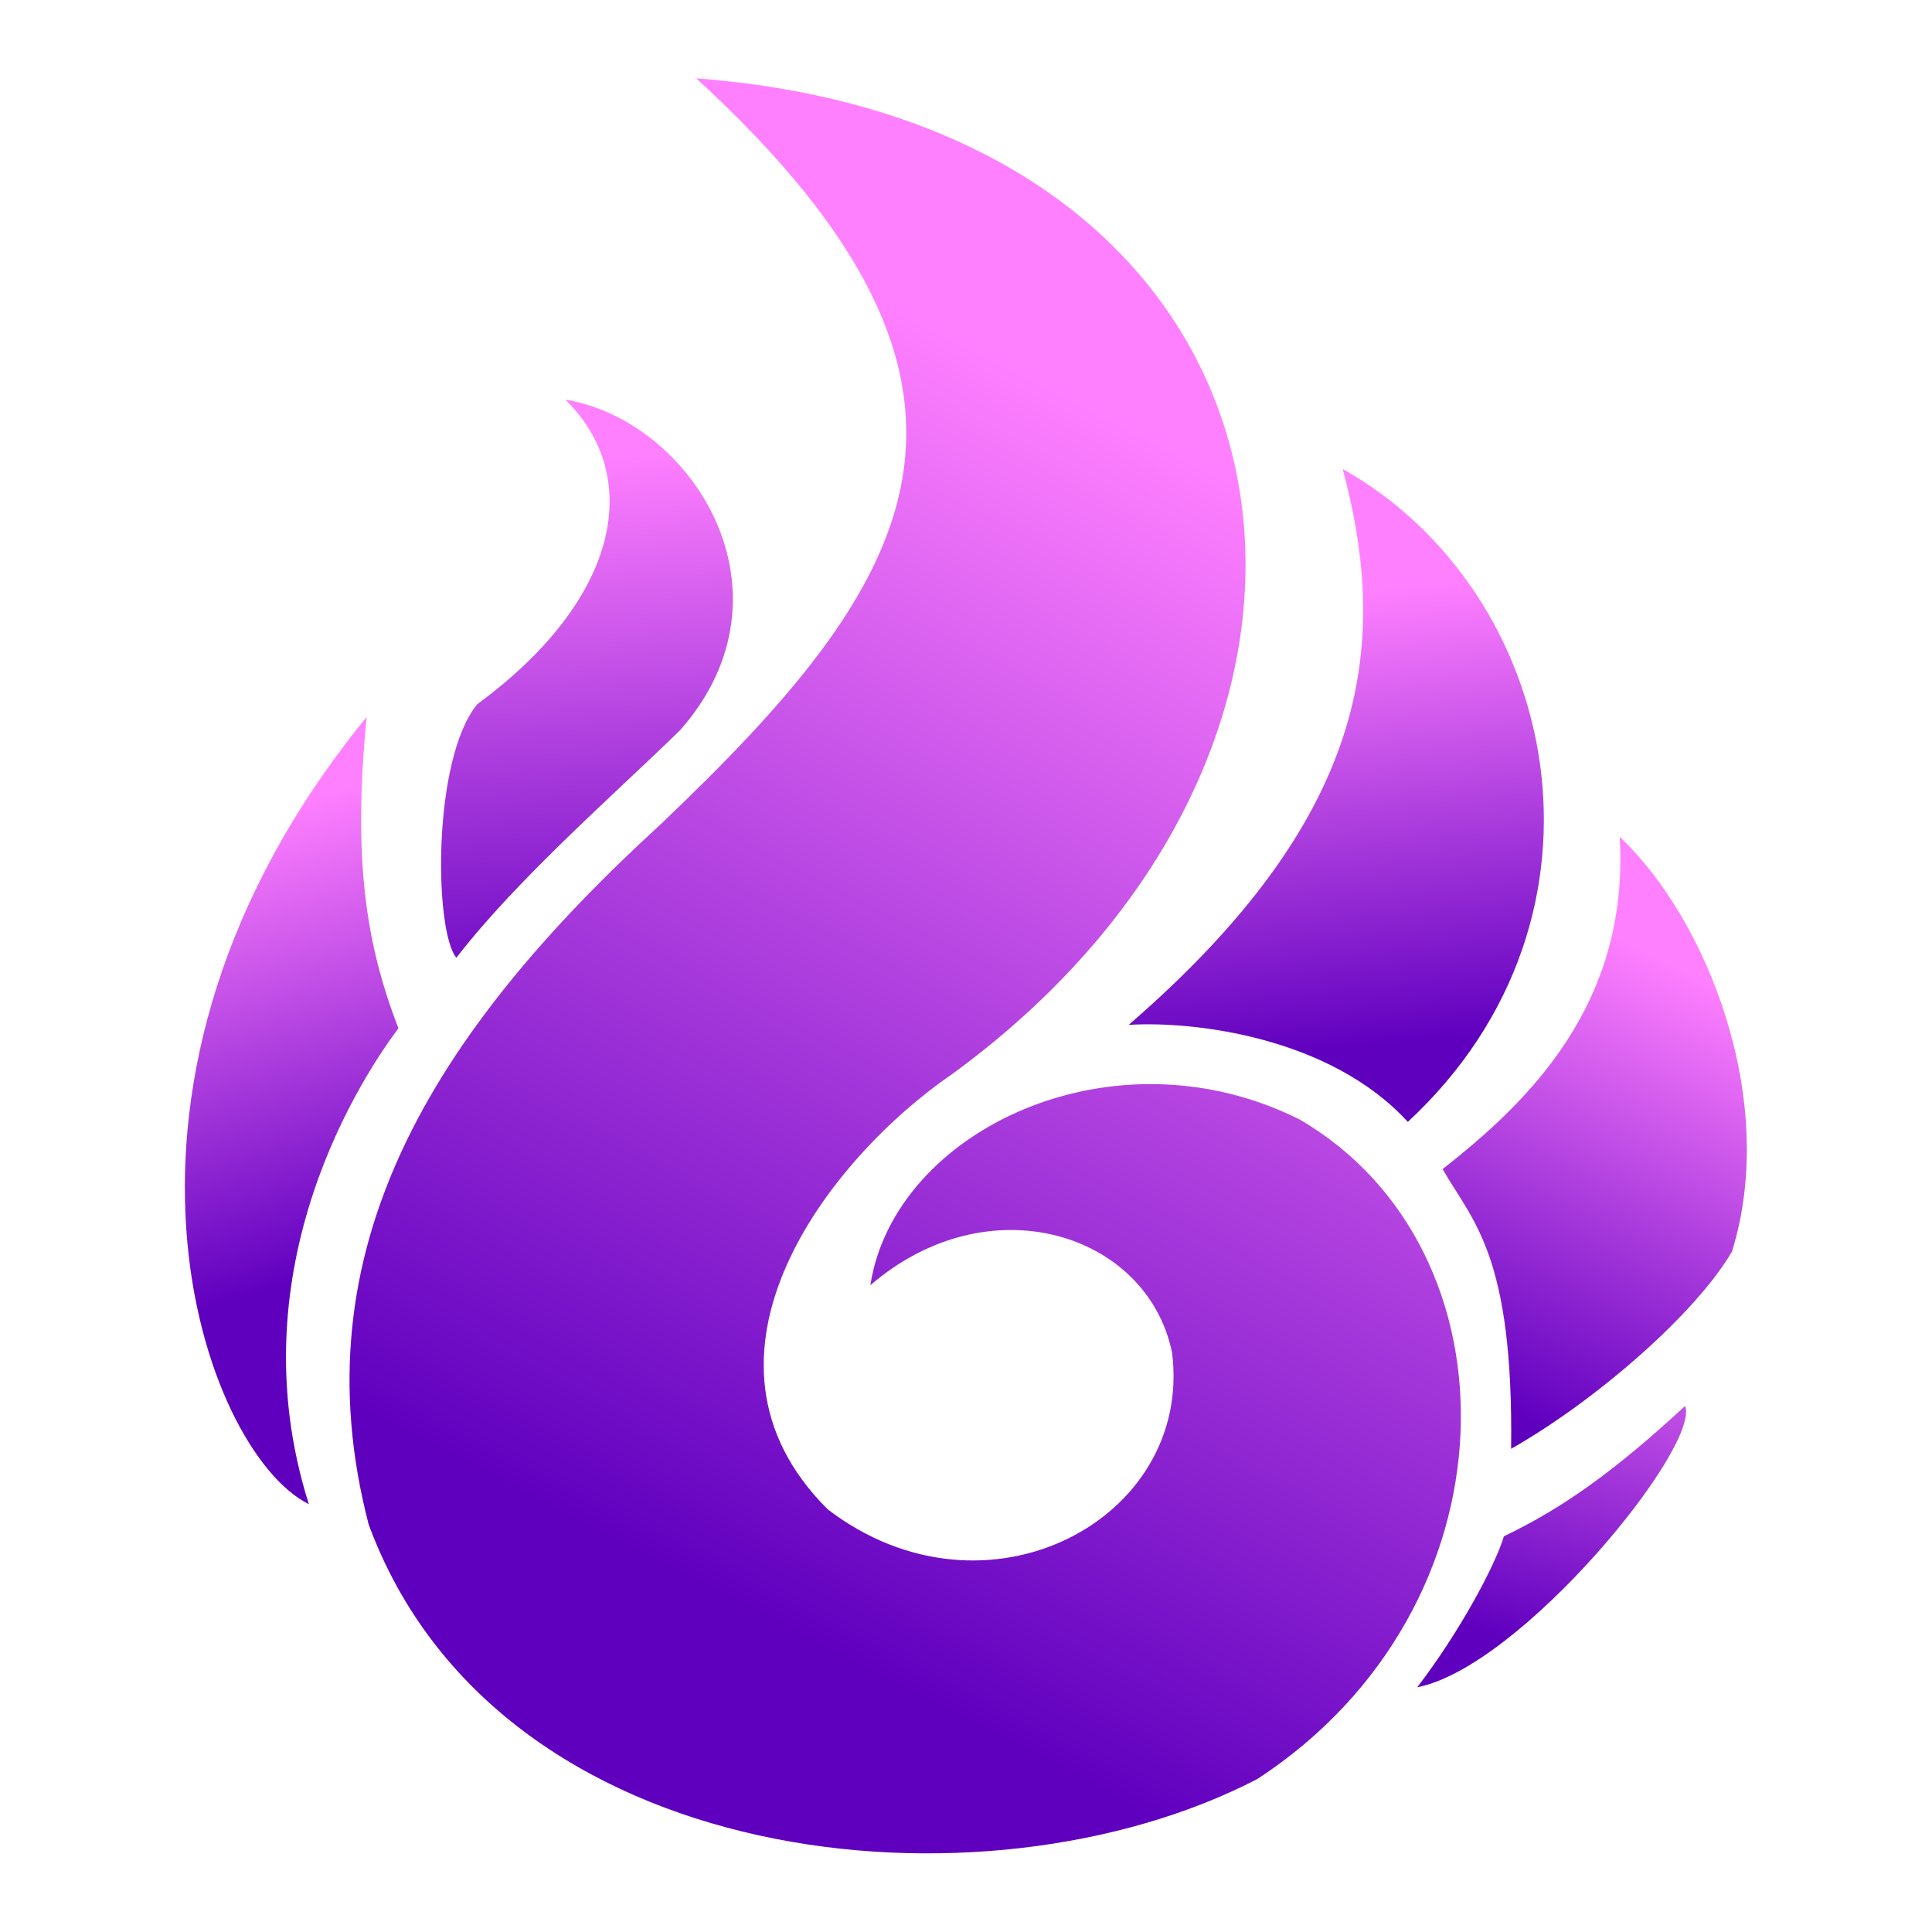
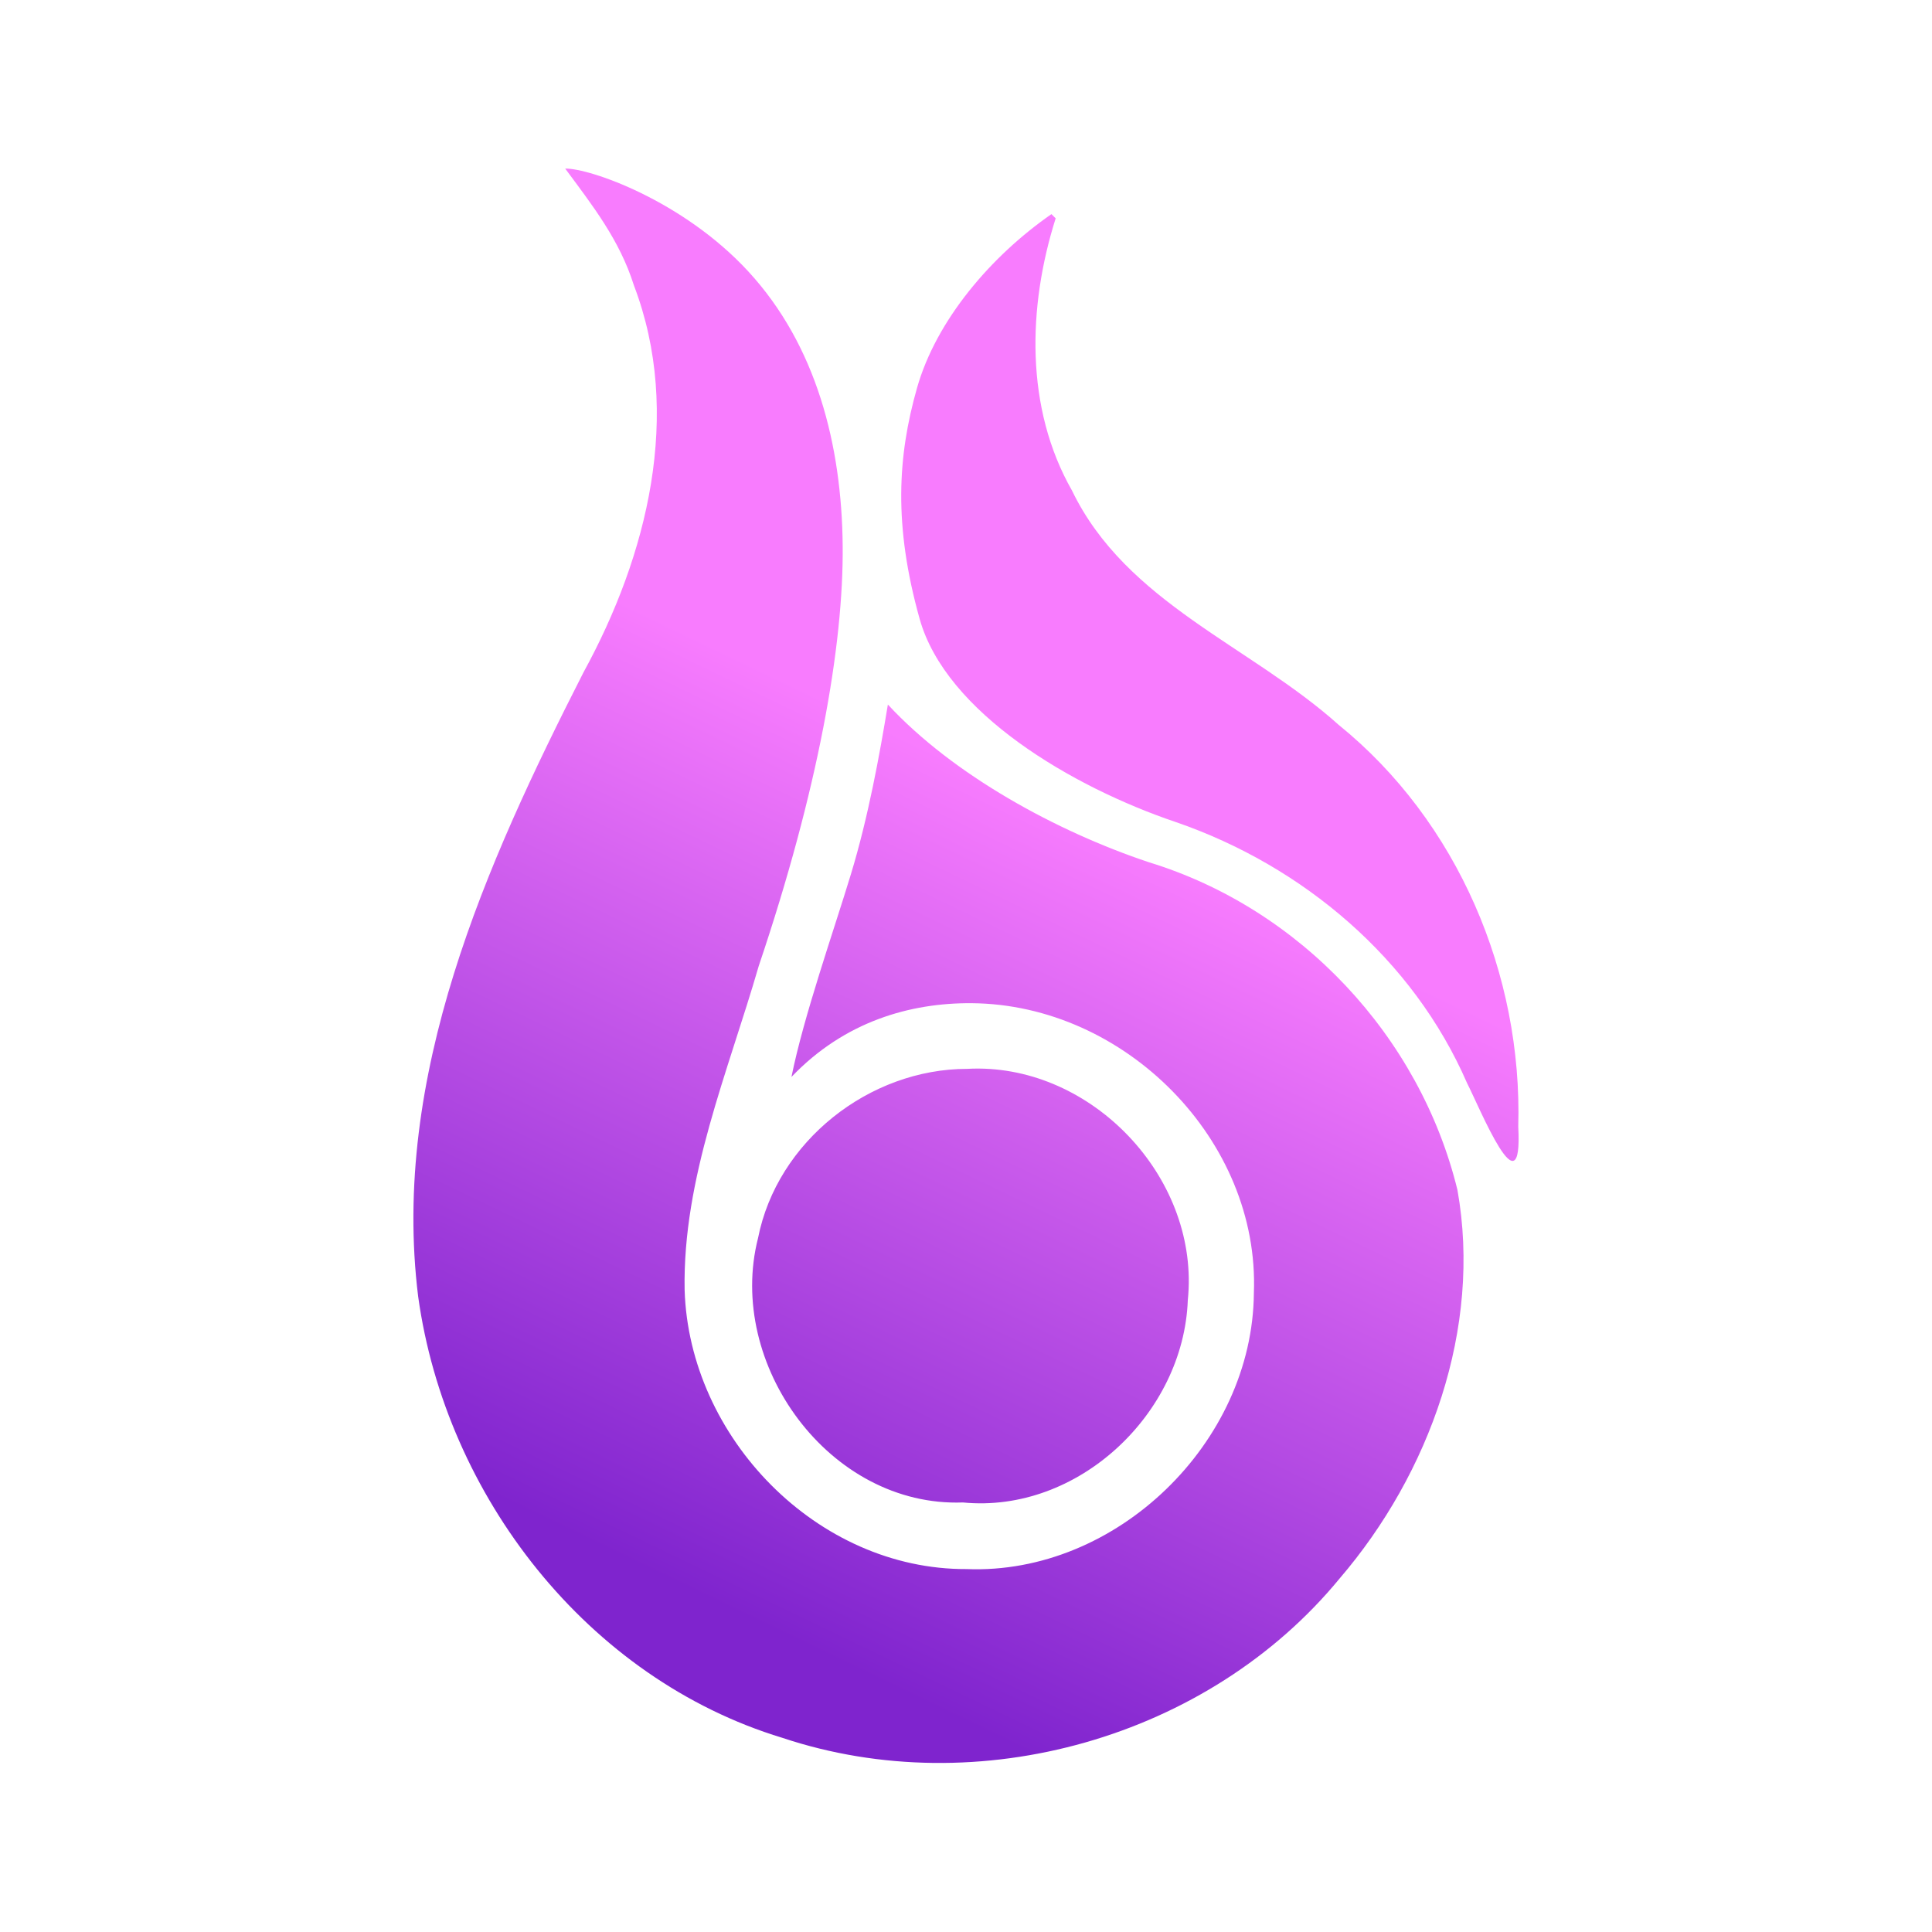
- <svg xmlns="http://www.w3.org/2000/svg" xmlns:xlink="http://www.w3.org/1999/xlink" width="1024" height="1024">
+ <svg xmlns="http://www.w3.org/2000/svg" xmlns:xlink="http://www.w3.org/1999/xlink" width="1024" height="1024" viewBox="0 0 270.933 270.933">
  <defs>
-     <linearGradient xlink:href="#a" id="b" x1="345.488" x2="326.393" y1="537.545" y2="278.277" gradientTransform="translate(25.645)" gradientUnits="userSpaceOnUse" />
+     <linearGradient xlink:href="#a" id="b" x1="269.585" x2="488.27" y1="847.204" y2="393.079" gradientTransform="translate(5.168 5.035)scale(.2513)" gradientUnits="userSpaceOnUse" />
    <linearGradient id="a">
-       <stop offset="0" stop-color="#6000bf" />
-       <stop offset="1" stop-color="#ff80ff" />
+       <stop offset=".045" stop-color="#7f24ce" />
+       <stop offset="1" stop-color="#f87cfe" />
    </linearGradient>
-     <linearGradient xlink:href="#a" id="c" x1="628.385" x2="605.516" y1="554.552" y2="345.675" gradientTransform="translate(25.645)" gradientUnits="userSpaceOnUse" />
-     <linearGradient xlink:href="#a" id="d" x1="711.173" x2="813.123" y1="702.796" y2="513.799" gradientTransform="translate(25.645)" gradientUnits="userSpaceOnUse" />
-     <linearGradient xlink:href="#a" id="e" x1="263.133" x2="199.507" y1="648.504" y2="445.445" gradientTransform="translate(25.645)" gradientUnits="userSpaceOnUse" />
-     <linearGradient xlink:href="#a" id="f" x1="760.851" x2="818.785" y1="829.706" y2="638.514" gradientTransform="translate(25.645)" gradientUnits="userSpaceOnUse" />
-     <linearGradient xlink:href="#a" id="g" x1="447.231" x2="722.686" y1="825.105" y2="341.161" gradientTransform="translate(25.645)" gradientUnits="userSpaceOnUse" />
  </defs>
-   <g color="#000" paint-order="markers stroke fill">
-     <path fill="url(#b)" d="m 333.041,390.832 c 60.956,-49.645 68.888,-106.282 36.834,-141.001 52.955,9.639 98.778,89.197 48.017,153.006 -26.657,28.88 -68.133,68.803 -93.604,105.416 -9.271,-12.442 -10.125,-91.913 8.753,-117.421 z" style="-inkscape-stroke:none" transform="matrix(1.26737 0 0 1.14468 -169.116 -74.144)" />
-     <path fill="url(#c)" d="m 605.468,539.317 c 99.495,-95.417 109.652,-174.007 89.512,-257.379 90.54,56.344 120.323,206.655 27.218,302.306 -32.452,-39.308 -89.422,-46.801 -116.73,-44.926 z" style="-inkscape-stroke:none" transform="matrix(1.26737 0 0 1.14468 -169.116 -74.144)" />
-     <path fill="url(#d)" d="m 765.397,735.61 c 1.027,-90.005 -16.07,-105.169 -28.652,-129.511 34.981,-30.439 78.22,-75.638 74.074,-153.8 36.265,37.795 66.663,121.656 46.942,191.96 -14.859,28.349 -56.524,68.798 -92.364,91.35 z" style="-inkscape-stroke:none" transform="matrix(1.26737 0 0 1.14468 -169.116 -74.144)" />
-     <path fill="url(#e)" d="m 286.772,396.801 c -5.933,67.162 -0.014,105.765 13.279,144.12 C 286.963,560.259 230.933,650.697 262.607,761.242 218.558,737.233 161.826,566.002 286.772,396.801 Z" style="-inkscape-stroke:none" transform="matrix(1.26737 0 0 1.14468 -169.116 -74.144)" />
-     <path fill="url(#f)" d="m 726.132,846.03 c 17.736,-25.59 32.55,-56.278 36.255,-69.905 25.026,-13.294 46.489,-30.414 75.78,-60.351 6.376,19.042 -68.605,120.855 -112.035,130.255 z" style="-inkscape-stroke:none" transform="matrix(1.26737 0 0 1.14468 -169.116 -74.144)" />
-     <path fill="url(#g)" d="m 287.624,770.662 c -29.781,-126.684 26.211,-227.139 122.275,-324.391 105.332,-111.102 158.665,-199.02 14.749,-345.209 261.967,21.801 302.853,302.608 107.166,460.898 -51.666,39.082 -116.359,131.072 -52.202,201.699 66.221,56.081 152.881,4.625 143.984,-72.616 C 613.313,635.784 547.105,612.403 497.426,659.869 507.381,588.255 598.947,539.692 677.165,583.255 770.053,643.46 769.049,809.072 659.32,888.466 545.235,954.136 341.346,931.823 287.624,770.662 Z" style="-inkscape-stroke:none" transform="matrix(1.26737 0 0 1.14468 -169.116 -74.144)" />
-   </g>
+   <path fill="url(#b)" d="m 79.26,23.642 c 3.85,5.205 7.625,10.001 9.633,16.369 6.88,18.035 1.888,37.92 -7.065,54.272 -13.713,26.927 -27.022,56.619 -23.186,87.547 3.875,27.939 23.735,53.577 51.068,61.873 27.438,9.159 59.763,0.036 78.16,-22.355 12.622,-14.715 19.973,-35.101 16.514,-54.475 -5.263,-21.543 -22.049,-39.47 -43.281,-45.959 -12.864,-4.298 -27.407,-12.192 -36.592,-22.113 -1.16,7.033 -2.735,15.735 -5.182,23.788 -2.447,8.054 -6.628,19.933 -8.34,28.437 7.45,-7.81 16.704,-10.408 25.273,-10.343 21.511,0.164 40.423,19.229 39.573,40.668 -0.174,20.936 -19.256,39.528 -40.289,38.688 -20.953,0.095 -38.911,-18.451 -39.538,-39.142 -0.287,-15.702 6.095,-30.573 10.398,-45.447 8.332,-24.694 11.906,-44.92 11.767,-58.956 C 118.034,62.46 114.514,48.453 104.944,38.072 95.728,28.074 82.649,23.577 79.26,23.642 Z m 68.189,6.384 c -8.428,5.853 -16.138,14.822 -18.855,24.387 -2.716,9.565 -3.304,19.263 0.375,32.388 3.679,13.125 21.351,23.566 35.952,28.492 17.803,6.142 33.242,19.174 40.816,36.603 1.767,3.444 7.842,18.473 7.175,6.097 0.606,-21.348 -8.474,-42.81 -25.187,-56.345 -12.339,-11.08 -29.77,-17.071 -37.395,-32.857 -6.602,-11.582 -6.212,-25.776 -2.289,-38.173 l -0.296,-0.296 z M 137.254,149.851 c -0.536,-0.004 -1.073,0.009 -1.613,0.039 h -9.6e-4 c -13.742,0.004 -26.66,10.159 -29.338,23.74 -4.505,17.649 9.998,37.754 28.737,37.067 16.133,1.57 30.938,-12.435 31.532,-28.366 1.714,-16.669 -12.715,-32.378 -29.317,-32.48 z" paint-order="stroke fill markers" style="mix-blend-mode:normal" />
</svg>
